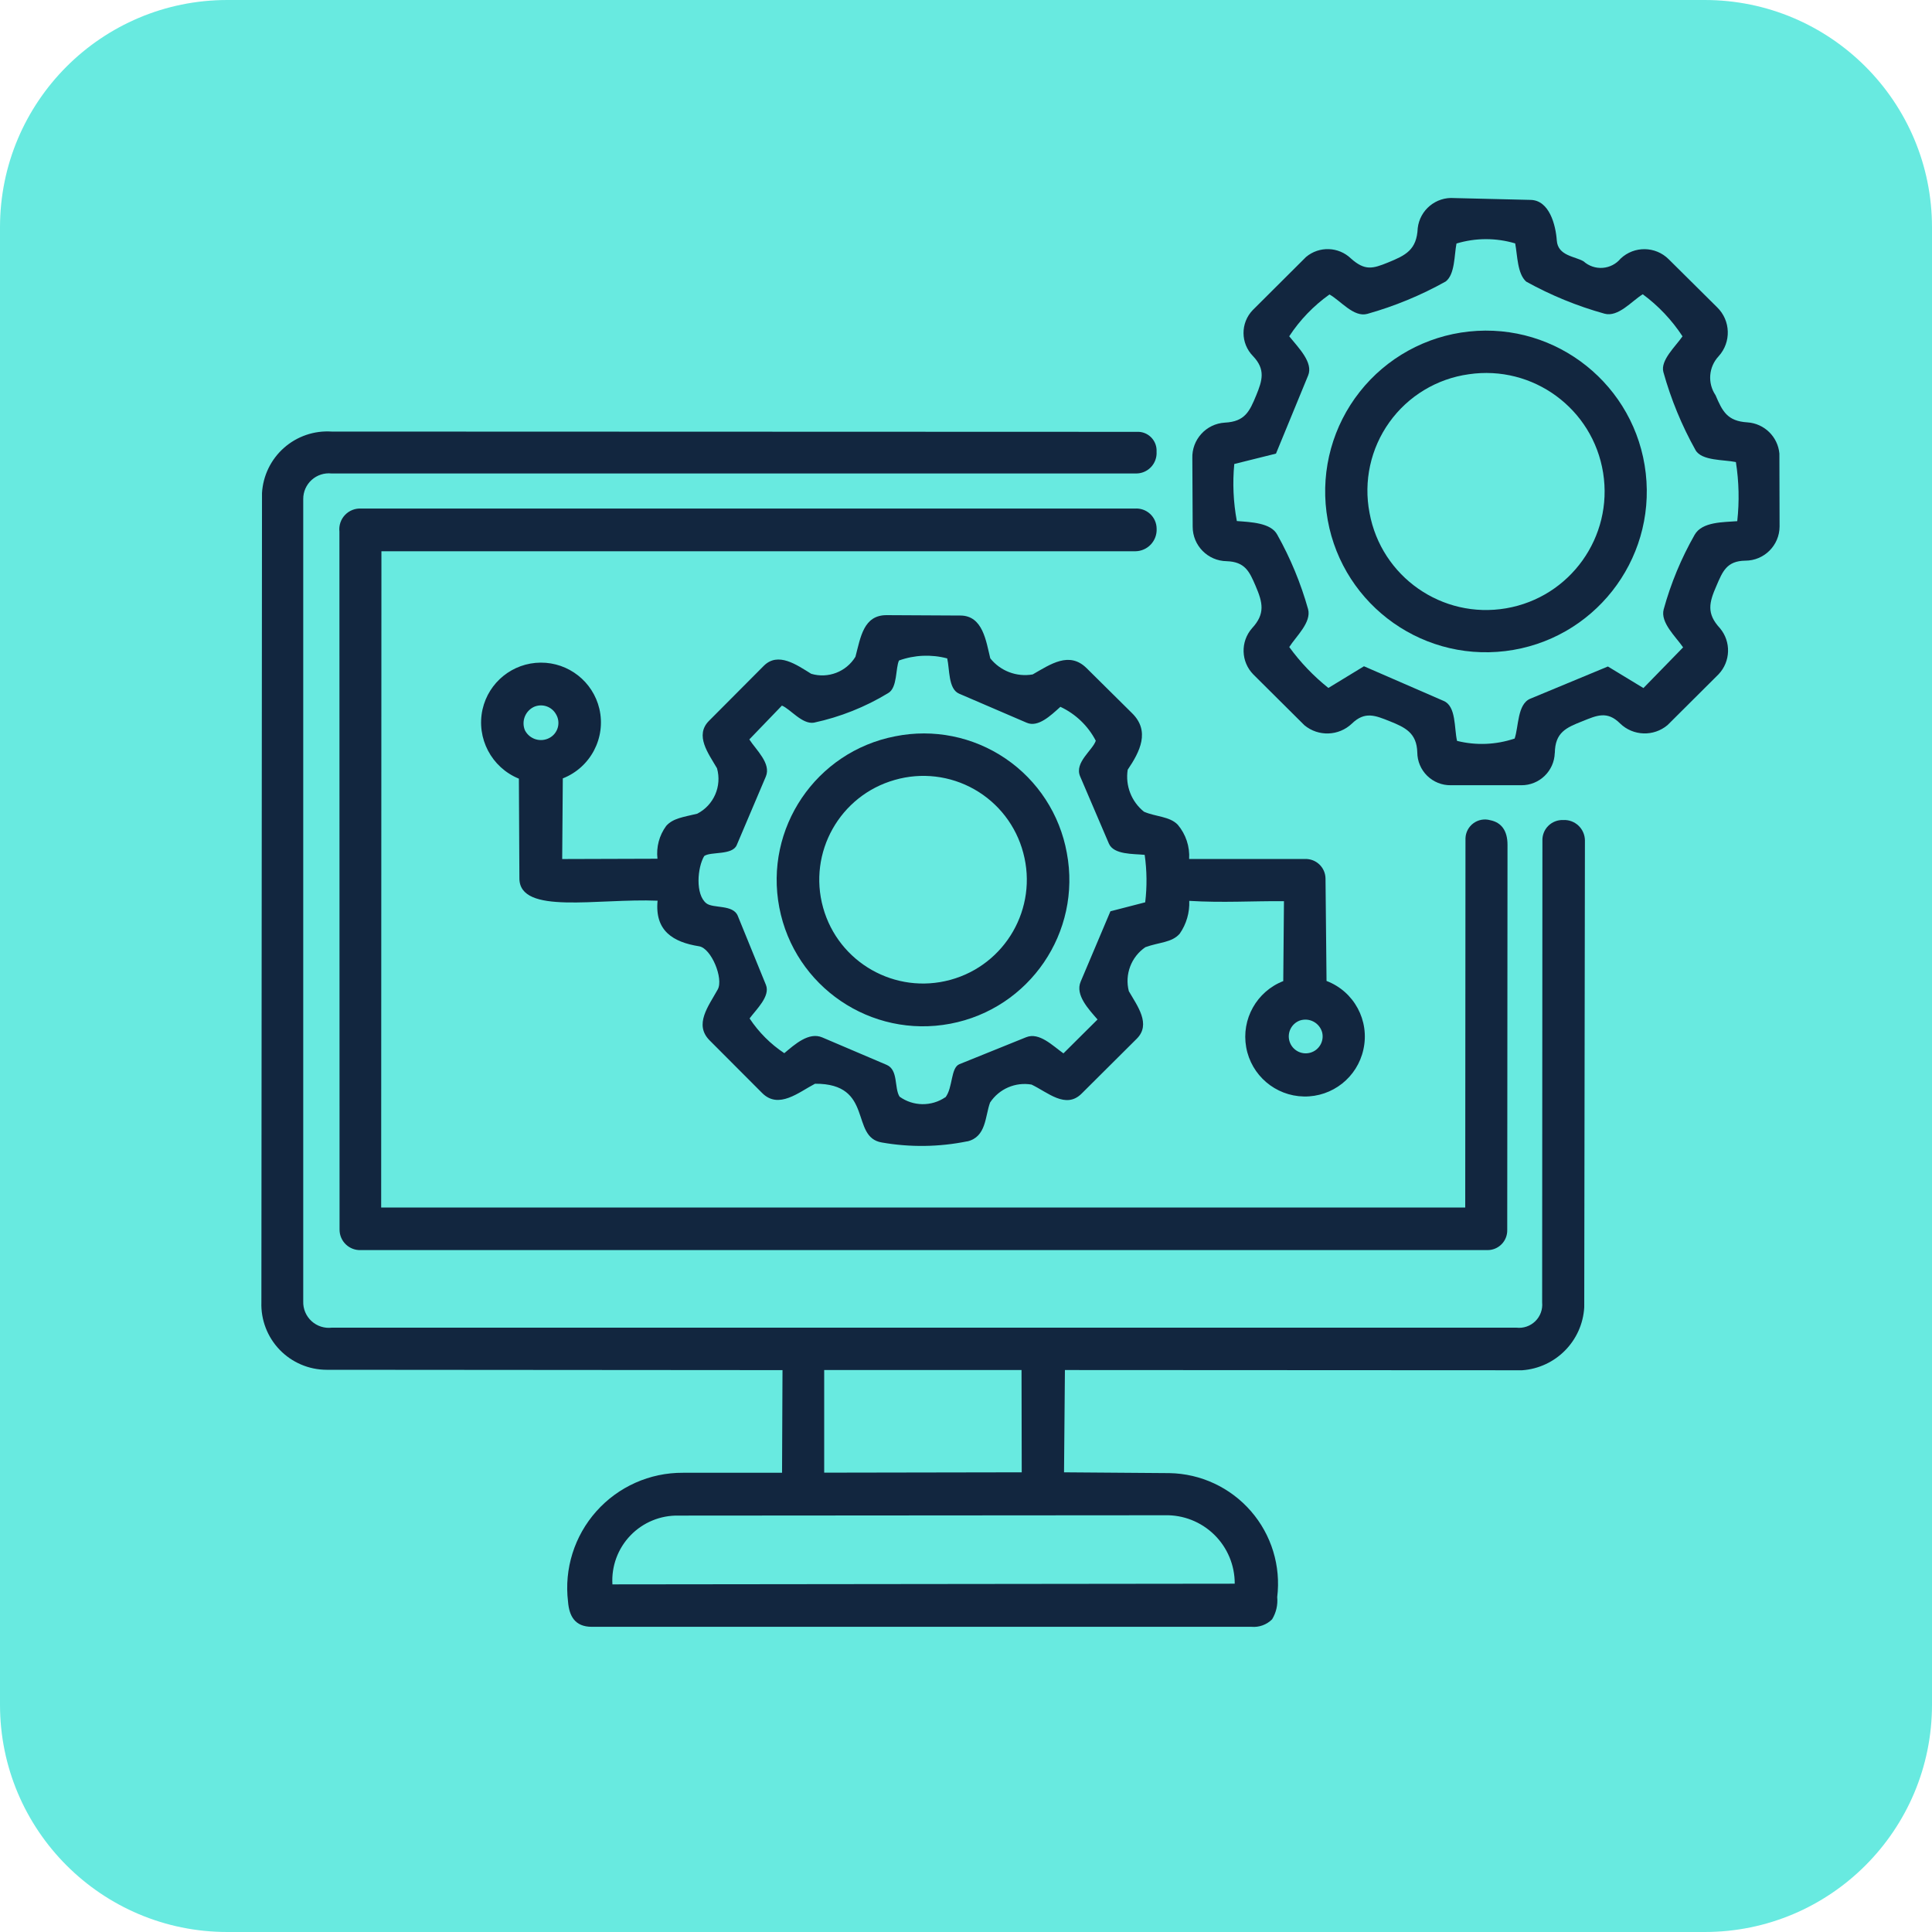
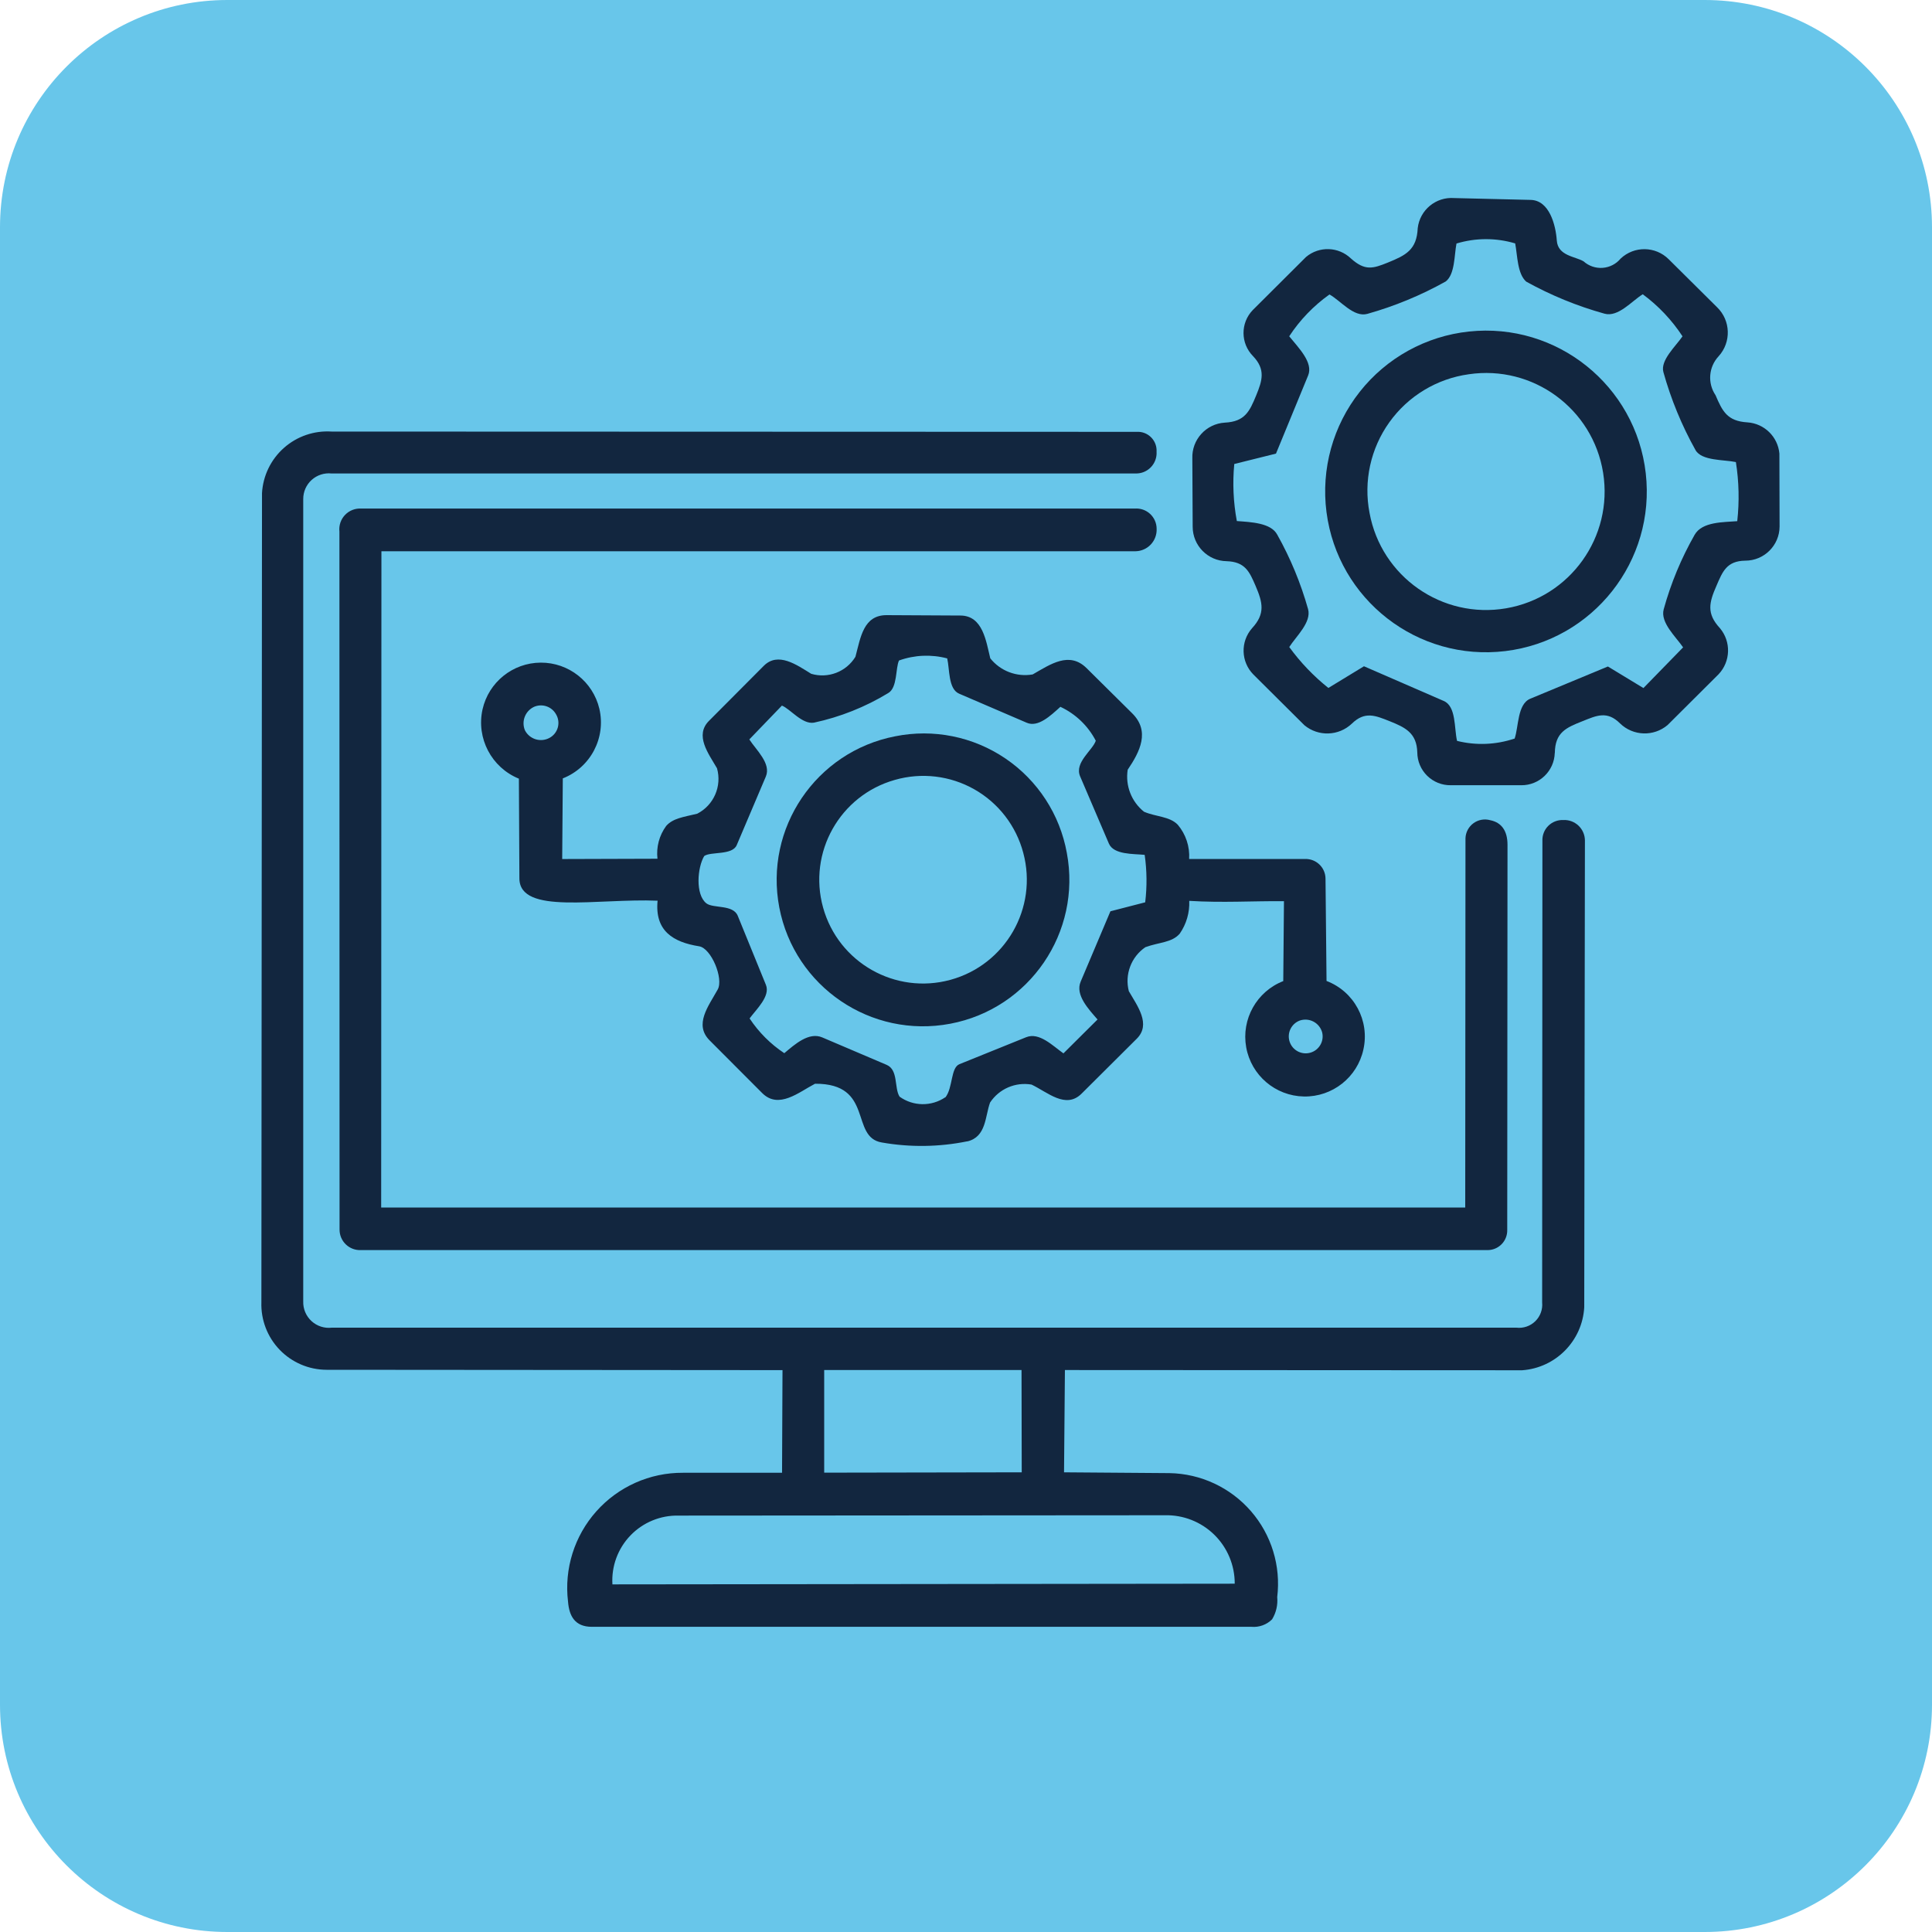
<svg xmlns="http://www.w3.org/2000/svg" id="Grupo_1212565" data-name="Grupo 1212565" width="85" height="85" viewBox="0 0 85 85">
  <defs>
    <clipPath id="clip-path">
      <rect id="Rectángulo_467627" data-name="Rectángulo 467627" width="66.79" height="62.86" fill="#12263f" />
    </clipPath>
  </defs>
  <g id="Grupo_1180019" data-name="Grupo 1180019">
    <g id="Grupo_1180023" data-name="Grupo 1180023">
-       <rect id="Rectángulo_456333" data-name="Rectángulo 456333" width="85" height="85" rx="10" fill="#68eae0" />
+       <rect id="Rectángulo_456333" data-name="Rectángulo 456333" width="85" height="85" rx="10" fill="#68c6ea" />
      <g id="Grupo_1212733" data-name="Grupo 1212733" transform="translate(11.5 8.714)">
        <g id="Grupo_1212732" data-name="Grupo 1212732" clip-path="url(#clip-path)">
          <path id="Trazado_1285195" data-name="Trazado 1285195" d="M35.352,89.711l-.039,4.5,4.639.035a4.864,4.864,0,0,1,4.74,5.455,1.591,1.591,0,0,1-.224.976,1.143,1.143,0,0,1-.907.331H14.541c-.758,0-1-.484-1.05-1.107a5.063,5.063,0,0,1,5.053-5.67l4.363,0,.02-4.516L2.865,89.7A2.877,2.877,0,0,1,0,86.728l.027-35.6a2.879,2.879,0,0,1,3.061-2.706l35.519.012a.827.827,0,0,1,.777.873.9.9,0,0,1-.924.959l-35.373,0a1.125,1.125,0,0,0-1.246,1.125l0,35.3A1.127,1.127,0,0,0,3.1,87.847l52.114,0a1.019,1.019,0,0,0,1.134-1.11l.012-20.3a.88.88,0,0,1,.912-.924.907.907,0,0,1,.958.895L58.2,86.949a2.947,2.947,0,0,1-2.733,2.772Zm-1.9,4.5-.009-4.5H24.761l0,4.515Zm9.371,4.9A3,3,0,0,0,39.743,96.1l-21.386.015a2.854,2.854,0,0,0-2.913,3.026Z" transform="translate(0 -38.149)" fill="#12263f" />
          <path id="Trazado_1285196" data-name="Trazado 1285196" d="M65.728,78.92a.857.857,0,0,1,1.087-.793c.5.1.763.469.762,1.085l-.012,16.943a.865.865,0,0,1-.882.886l-49.551,0a.9.9,0,0,1-.94-.9l-.006-30.713a.912.912,0,0,1,.97-1.011H51.179a.893.893,0,0,1,.961.887.947.947,0,0,1-.93.991l-33.176,0-.011,28.873,47.694,0Z" transform="translate(-12.753 -50.756)" fill="#12263f" />
          <path id="Trazado_1285197" data-name="Trazado 1285197" d="M66.92,109.642a10.1,10.1,0,0,1-3.754.051c-1.419-.231-.33-2.6-2.942-2.585-.711.369-1.6,1.141-2.329.406L55.586,105.2c-.695-.7-.052-1.5.357-2.239.266-.477-.282-1.813-.818-1.9-1.139-.181-1.957-.674-1.828-2.006-2.648-.111-6.072.639-6.08-.981l-.022-4.388a2.667,2.667,0,0,1-1.6-3.047,2.638,2.638,0,0,1,5.14-.03,2.646,2.646,0,0,1-1.608,3.065L49.1,97.222l4.192-.013a2.043,2.043,0,0,1,.384-1.444c.3-.338.748-.388,1.365-.537a1.721,1.721,0,0,0,.87-2c-.379-.653-.991-1.444-.353-2.085l2.411-2.421c.63-.632,1.453-.04,2.086.35a1.709,1.709,0,0,0,1.947-.749c.228-.858.351-1.837,1.379-1.831l3.241.017c.989.005,1.127,1.134,1.312,1.883A1.956,1.956,0,0,0,69.8,89.1c.786-.449,1.609-1.03,2.373-.275l2,1.981c.8.788.353,1.681-.193,2.487a1.975,1.975,0,0,0,.715,1.846c.5.223,1.132.2,1.488.574a2.131,2.131,0,0,1,.5,1.507l5.1,0a.871.871,0,0,1,.9.858l.045,4.508A2.615,2.615,0,0,1,84.35,105.6a2.629,2.629,0,1,1-3.526-3.008l.031-3.516c-1.384-.011-2.7.077-4.167-.014a2.356,2.356,0,0,1-.419,1.444c-.351.4-.893.369-1.511.594a1.8,1.8,0,0,0-.728,1.936c.374.649.99,1.453.349,2.091l-2.424,2.413c-.7.7-1.493-.057-2.205-.395a1.819,1.819,0,0,0-1.825.79c-.223.607-.161,1.509-1,1.71m-.962-1.939c.331-.433.226-1.3.613-1.458l2.936-1.186c.579-.234,1.166.375,1.641.71l1.5-1.491c-.4-.46-.987-1.082-.744-1.66l1.311-3.1,1.53-.395a8,8,0,0,0-.023-2.088c-.494-.05-1.361,0-1.574-.495l-1.267-2.961c-.26-.609.559-1.153.69-1.565a3.355,3.355,0,0,0-1.557-1.492c-.429.387-.982.919-1.483.7l-2.974-1.279c-.482-.207-.412-1.082-.523-1.551a3.566,3.566,0,0,0-2.12.092c-.159.332-.062,1.2-.478,1.435a10.562,10.562,0,0,1-3.265,1.3c-.521.084-1.035-.6-1.409-.751L57.333,91.96c.3.464.97,1.059.727,1.632l-1.281,3.017c-.194.458-1.142.276-1.43.48-.3.5-.4,1.689.093,2.081.3.235,1.175.041,1.382.549l1.24,3.041c.2.5-.421,1.07-.719,1.475a5.425,5.425,0,0,0,1.527,1.529c.46-.387,1.079-.946,1.67-.694l2.832,1.207c.523.223.327,1.017.57,1.4a1.756,1.756,0,0,0,2.013.025M47.9,90.509a.8.8,0,0,0-.438,1.052.791.791,0,0,0,1.076.333.746.746,0,0,0,.287-1.048.76.76,0,0,0-.924-.336m33.652,13.817a.745.745,0,1,0,.983.524.765.765,0,0,0-.983-.524" transform="translate(-35.866 -68.142)" fill="#12263f" />
          <path id="Trazado_1285198" data-name="Trazado 1285198" d="M209,24.415a1.463,1.463,0,0,1-1.476,1.418l-3.1,0a1.453,1.453,0,0,1-1.472-1.443c-.024-.859-.529-1.1-1.222-1.377-.621-.246-1.084-.447-1.655.108a1.573,1.573,0,0,1-2.089.073l-2.245-2.232a1.494,1.494,0,0,1-.059-2.037c.592-.64.469-1.131.154-1.866-.269-.627-.462-1.056-1.272-1.083a1.516,1.516,0,0,1-1.494-1.518l-.015-3a1.522,1.522,0,0,1,1.431-1.578c.882-.045,1.087-.49,1.381-1.206.265-.647.418-1.132-.143-1.721a1.451,1.451,0,0,1-.013-2.023l2.347-2.339a1.479,1.479,0,0,1,1.974.067c.616.55.959.45,1.627.179.784-.319,1.269-.555,1.312-1.513A1.5,1.5,0,0,1,204.575,0l3.367.081c.821.02,1.1,1.1,1.148,1.791.049.676.817.694,1.179.913a1.134,1.134,0,0,0,1.628-.121,1.518,1.518,0,0,1,2.114.026l2.133,2.116a1.55,1.55,0,0,1,.067,2.152,1.378,1.378,0,0,0-.137,1.716c.3.7.51,1.14,1.4,1.194a1.515,1.515,0,0,1,1.409,1.373l.008,3.212a1.509,1.509,0,0,1-1.509,1.5c-.818.011-1,.481-1.266,1.1-.323.737-.452,1.22.15,1.869a1.524,1.524,0,0,1-.062,2.032l-2.24,2.231a1.558,1.558,0,0,1-2.09-.07c-.573-.574-1.042-.344-1.653-.1-.725.286-1.206.495-1.218,1.4m-1.771-.626c.184-.527.116-1.524.692-1.763l3.414-1.417,1.563.949,1.746-1.791c-.324-.47-1.01-1.094-.855-1.671a14.244,14.244,0,0,1,1.362-3.281c.333-.588,1.291-.549,1.875-.6a9.791,9.791,0,0,0-.06-2.6c-.517-.111-1.509-.046-1.778-.53a15.616,15.616,0,0,1-1.412-3.43c-.141-.516.538-1.13.842-1.572a7.209,7.209,0,0,0-1.75-1.851c-.485.3-1.078,1.019-1.681.855a15.838,15.838,0,0,1-3.448-1.412c-.39-.35-.382-1.144-.483-1.68A4.488,4.488,0,0,0,204.676,2c-.1.513-.065,1.357-.474,1.67a15.876,15.876,0,0,1-3.448,1.425c-.6.167-1.175-.583-1.666-.854a6.913,6.913,0,0,0-1.771,1.84c.414.513,1.067,1.155.832,1.725l-1.414,3.437L194.9,11.7a9.005,9.005,0,0,0,.113,2.51c.607.047,1.5.074,1.778.6a14.981,14.981,0,0,1,1.357,3.279c.153.58-.528,1.192-.829,1.664a9.3,9.3,0,0,0,1.721,1.8l1.566-.954,3.511,1.527c.551.24.453,1.189.584,1.756a4.5,4.5,0,0,0,2.523-.1" transform="translate(-152.097 0)" fill="#12263f" />
          <path id="Trazado_1285199" data-name="Trazado 1285199" d="M112.059,111.154a6.391,6.391,0,0,1,7.552,5.13,6.438,6.438,0,1,1-7.552-5.13m-.017,1.919a4.565,4.565,0,1,0,5.652,3.208,4.545,4.545,0,0,0-5.652-3.208" transform="translate(-84.175 -87.474)" fill="#12263f" />
          <path id="Trazado_1285200" data-name="Trazado 1285200" d="M226.929,27.518a7.075,7.075,0,1,1-6.269,7.942,7.075,7.075,0,0,1,6.269-7.942m-.01,1.88a5.169,5.169,0,0,0-4.365,6.1,5.214,5.214,0,1,0,4.365-6.1" transform="translate(-173.8 -21.646)" fill="#12263f" />
        </g>
      </g>
    </g>
  </g>
</svg>
